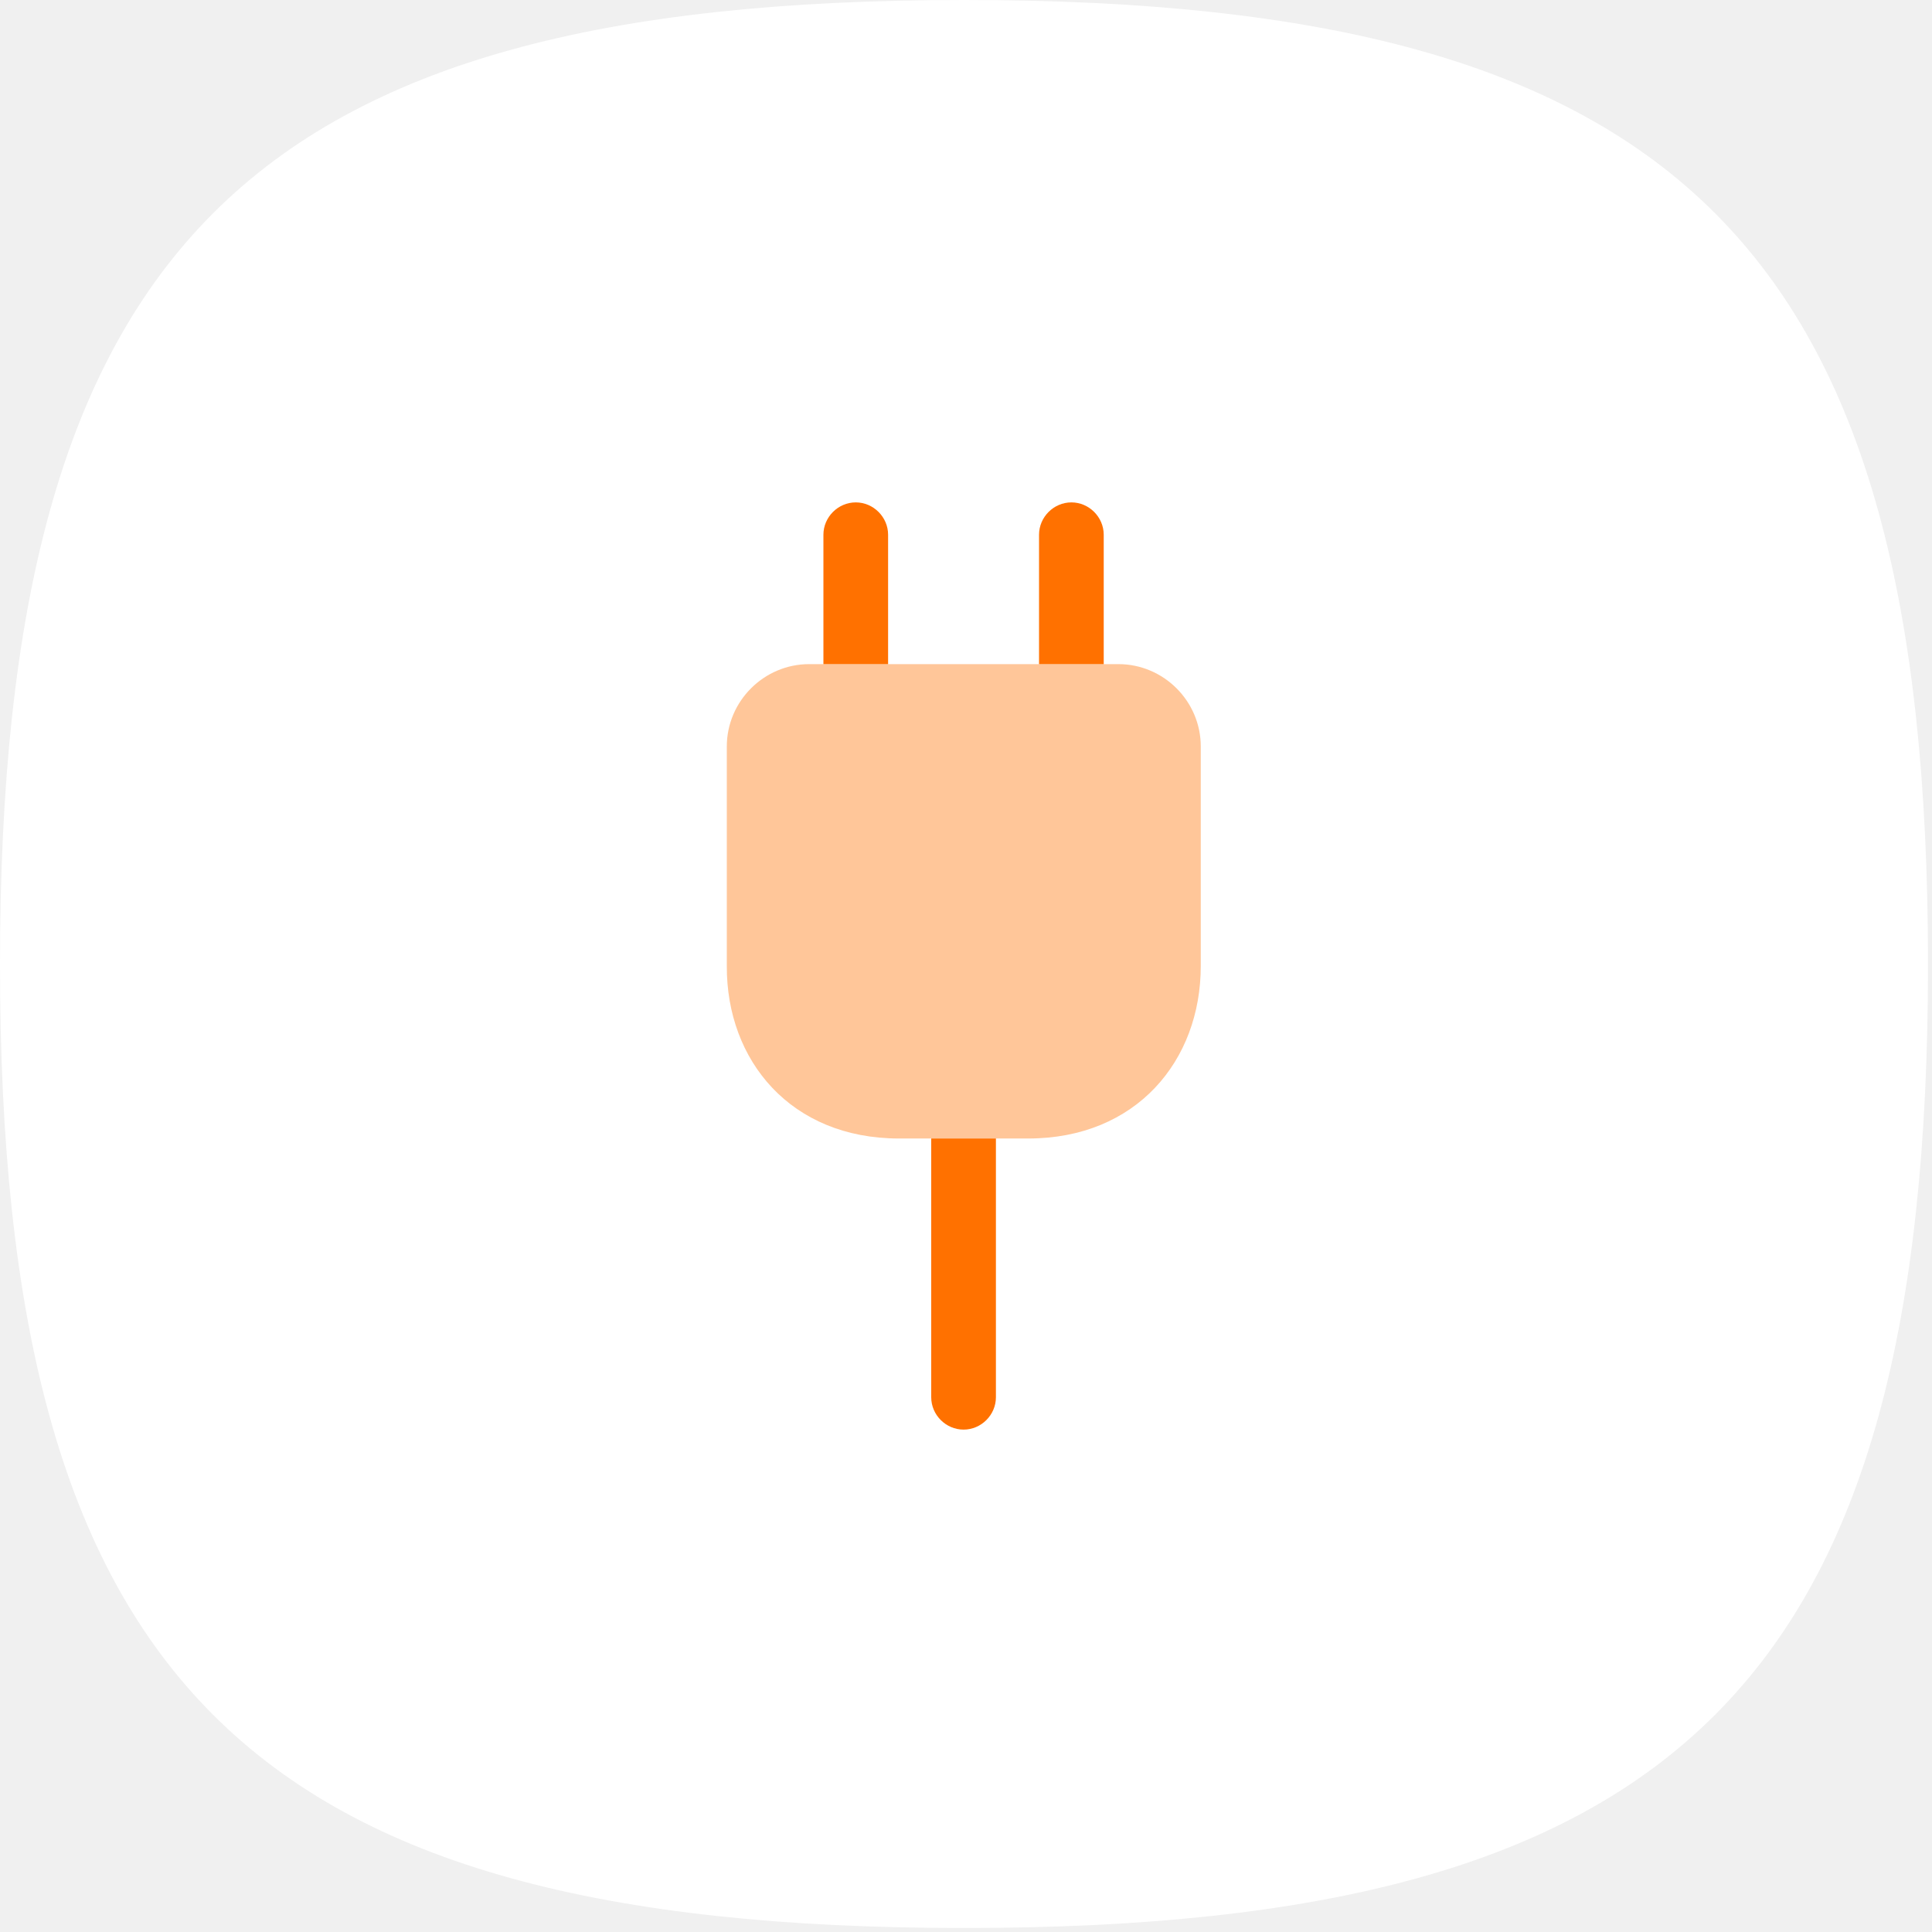
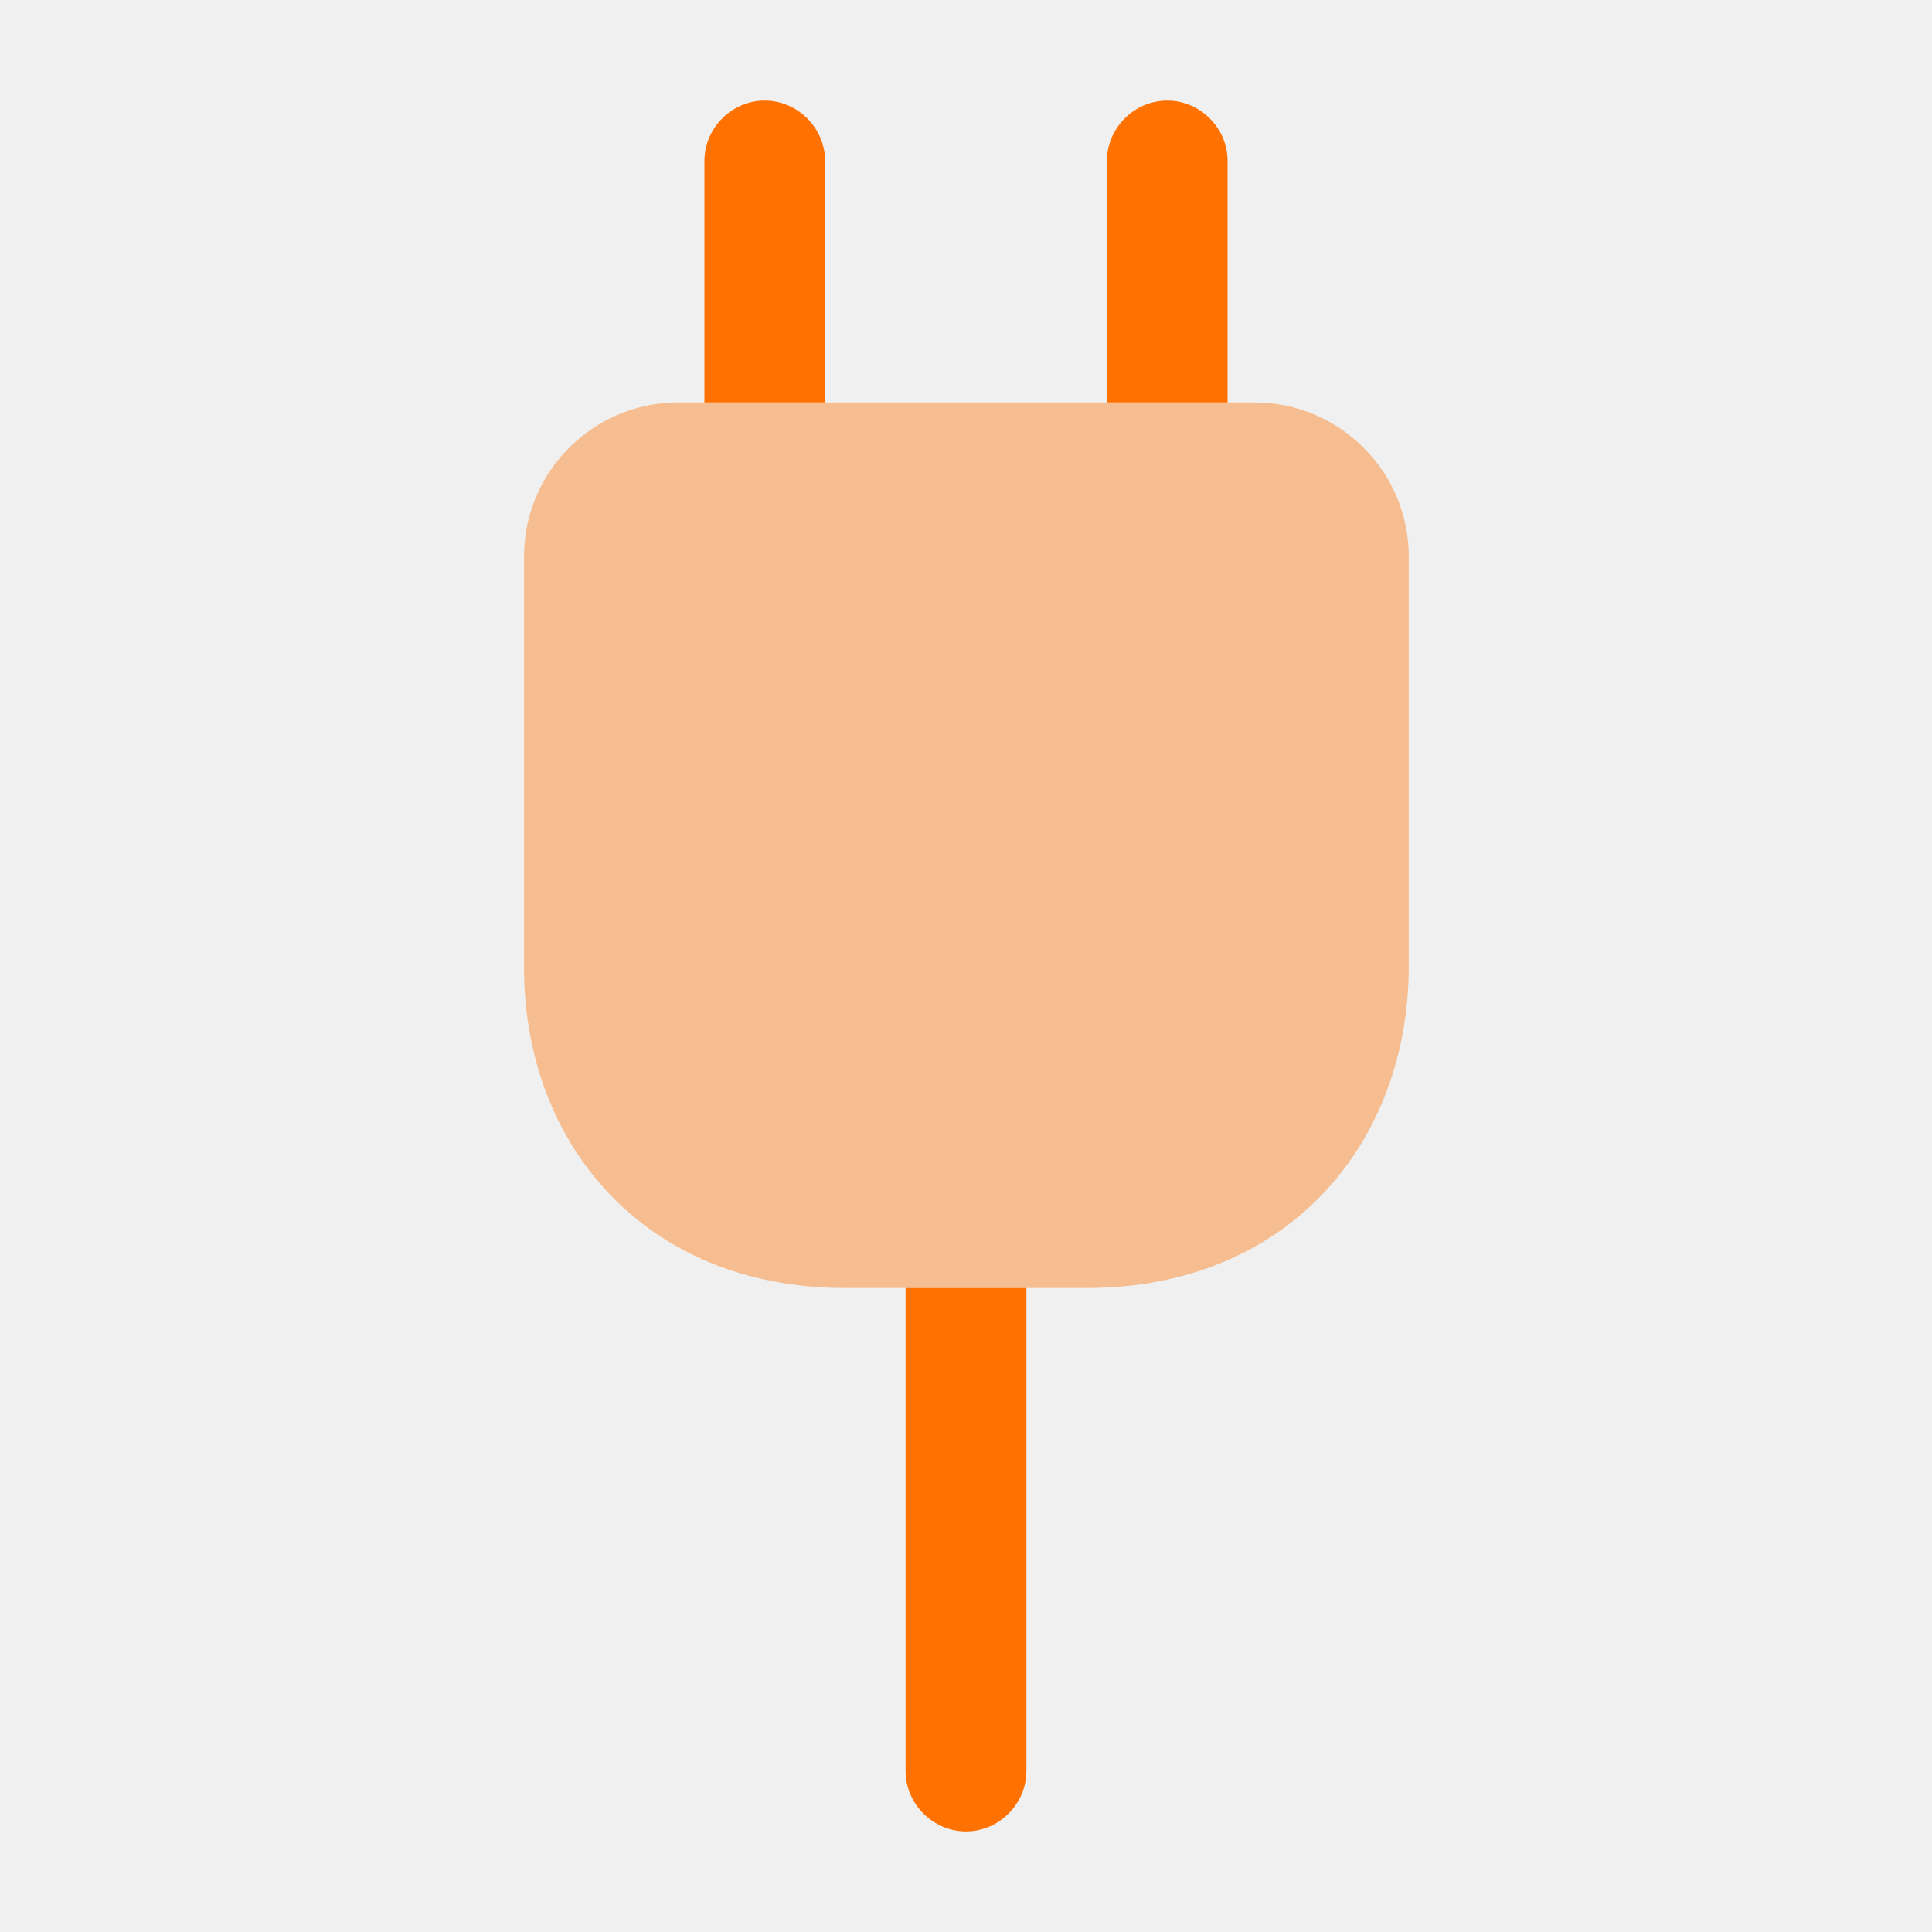
- <svg xmlns="http://www.w3.org/2000/svg" width="56" height="56" viewBox="0 0 56 56" fill="none">
-   <path fill-rule="evenodd" clip-rule="evenodd" d="M27.942 0C48.734 0 55.884 7.161 55.884 27.949C55.884 48.722 48.734 55.884 27.942 55.884C7.163 55.884 0 48.722 0 27.949C0 7.161 7.163 0 27.942 0Z" fill="white" />
-   <path opacity="0.4" d="M26.055 33H29.805C32.93 33 34.805 30.75 34.805 28V21.637C34.805 20.325 33.73 19.25 32.417 19.25H23.455C22.142 19.25 21.067 20.325 21.067 21.637V28C21.055 30.75 22.93 33 26.055 33Z" fill="#FF7100" />
-   <path d="M25.742 15.5V19.25H23.867V15.5C23.867 14.988 24.292 14.562 24.805 14.562C25.317 14.562 25.742 14.988 25.742 15.5Z" fill="#FF7100" />
-   <path d="M31.992 15.5V19.25H30.117V15.5C30.117 14.988 30.542 14.562 31.055 14.562C31.567 14.562 31.992 14.988 31.992 15.5Z" fill="#FF7100" />
-   <path d="M28.867 33V40.5C28.867 41.013 28.442 41.438 27.93 41.438C27.417 41.438 26.992 41.013 26.992 40.5V33H28.867Z" fill="#FF7100" />
+ <svg xmlns="http://www.w3.org/2000/svg" width="30" height="30" viewBox="0 0 30 30" fill="none">
+   <path opacity="0.4" d="M13.125 20H16.875C20 20 21.875 17.75 21.875 15V8.637C21.875 7.325 20.8 6.25 19.487 6.25H10.525C9.212 6.25 8.137 7.325 8.137 8.637V15C8.125 17.75 10 20 13.125 20Z" fill="#FF7100" />
+   <path d="M12.812 2.5V6.25H10.938V2.5C10.938 1.988 11.363 1.562 11.875 1.562C12.387 1.562 12.812 1.988 12.812 2.5Z" fill="#FF7100" />
+   <path d="M19.062 2.5V6.25H17.188V2.5C17.188 1.988 17.613 1.562 18.125 1.562C18.637 1.562 19.062 1.988 19.062 2.5Z" fill="#FF7100" />
+   <path d="M15.938 20V27.5C15.938 28.012 15.512 28.438 15 28.438C14.488 28.438 14.062 28.012 14.062 27.5V20H15.938Z" fill="#FF7100" />
</svg>
